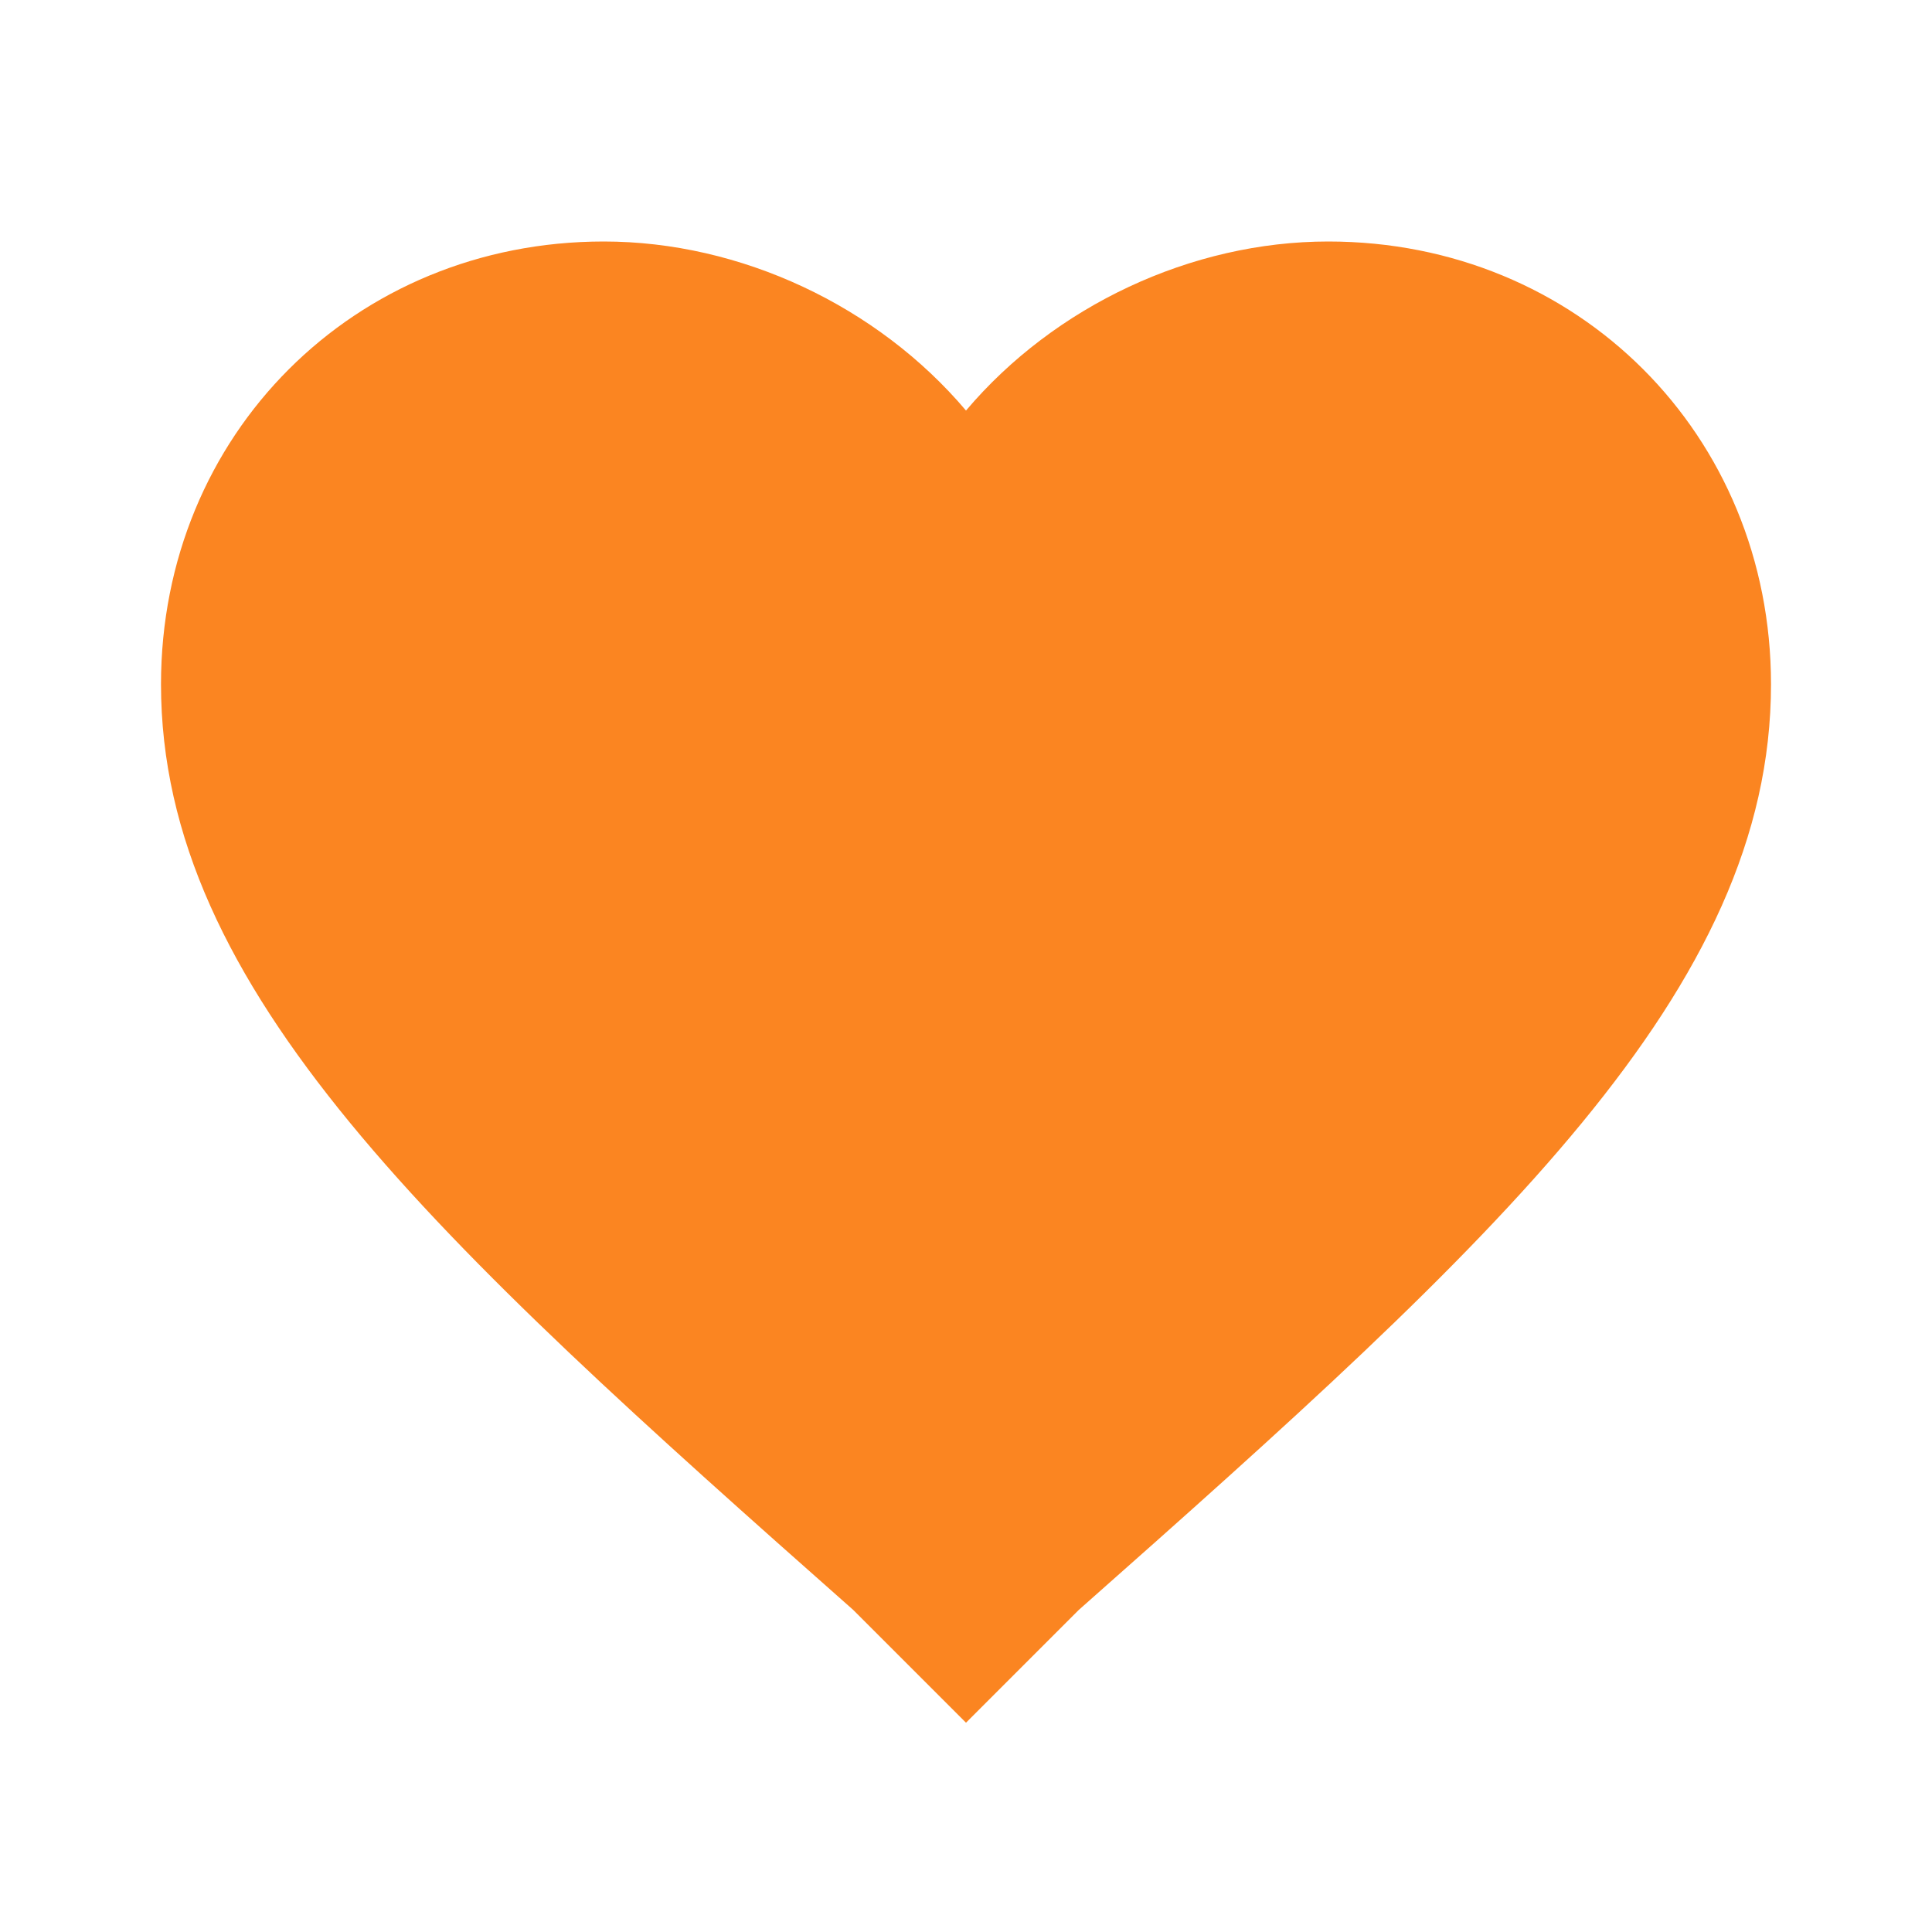
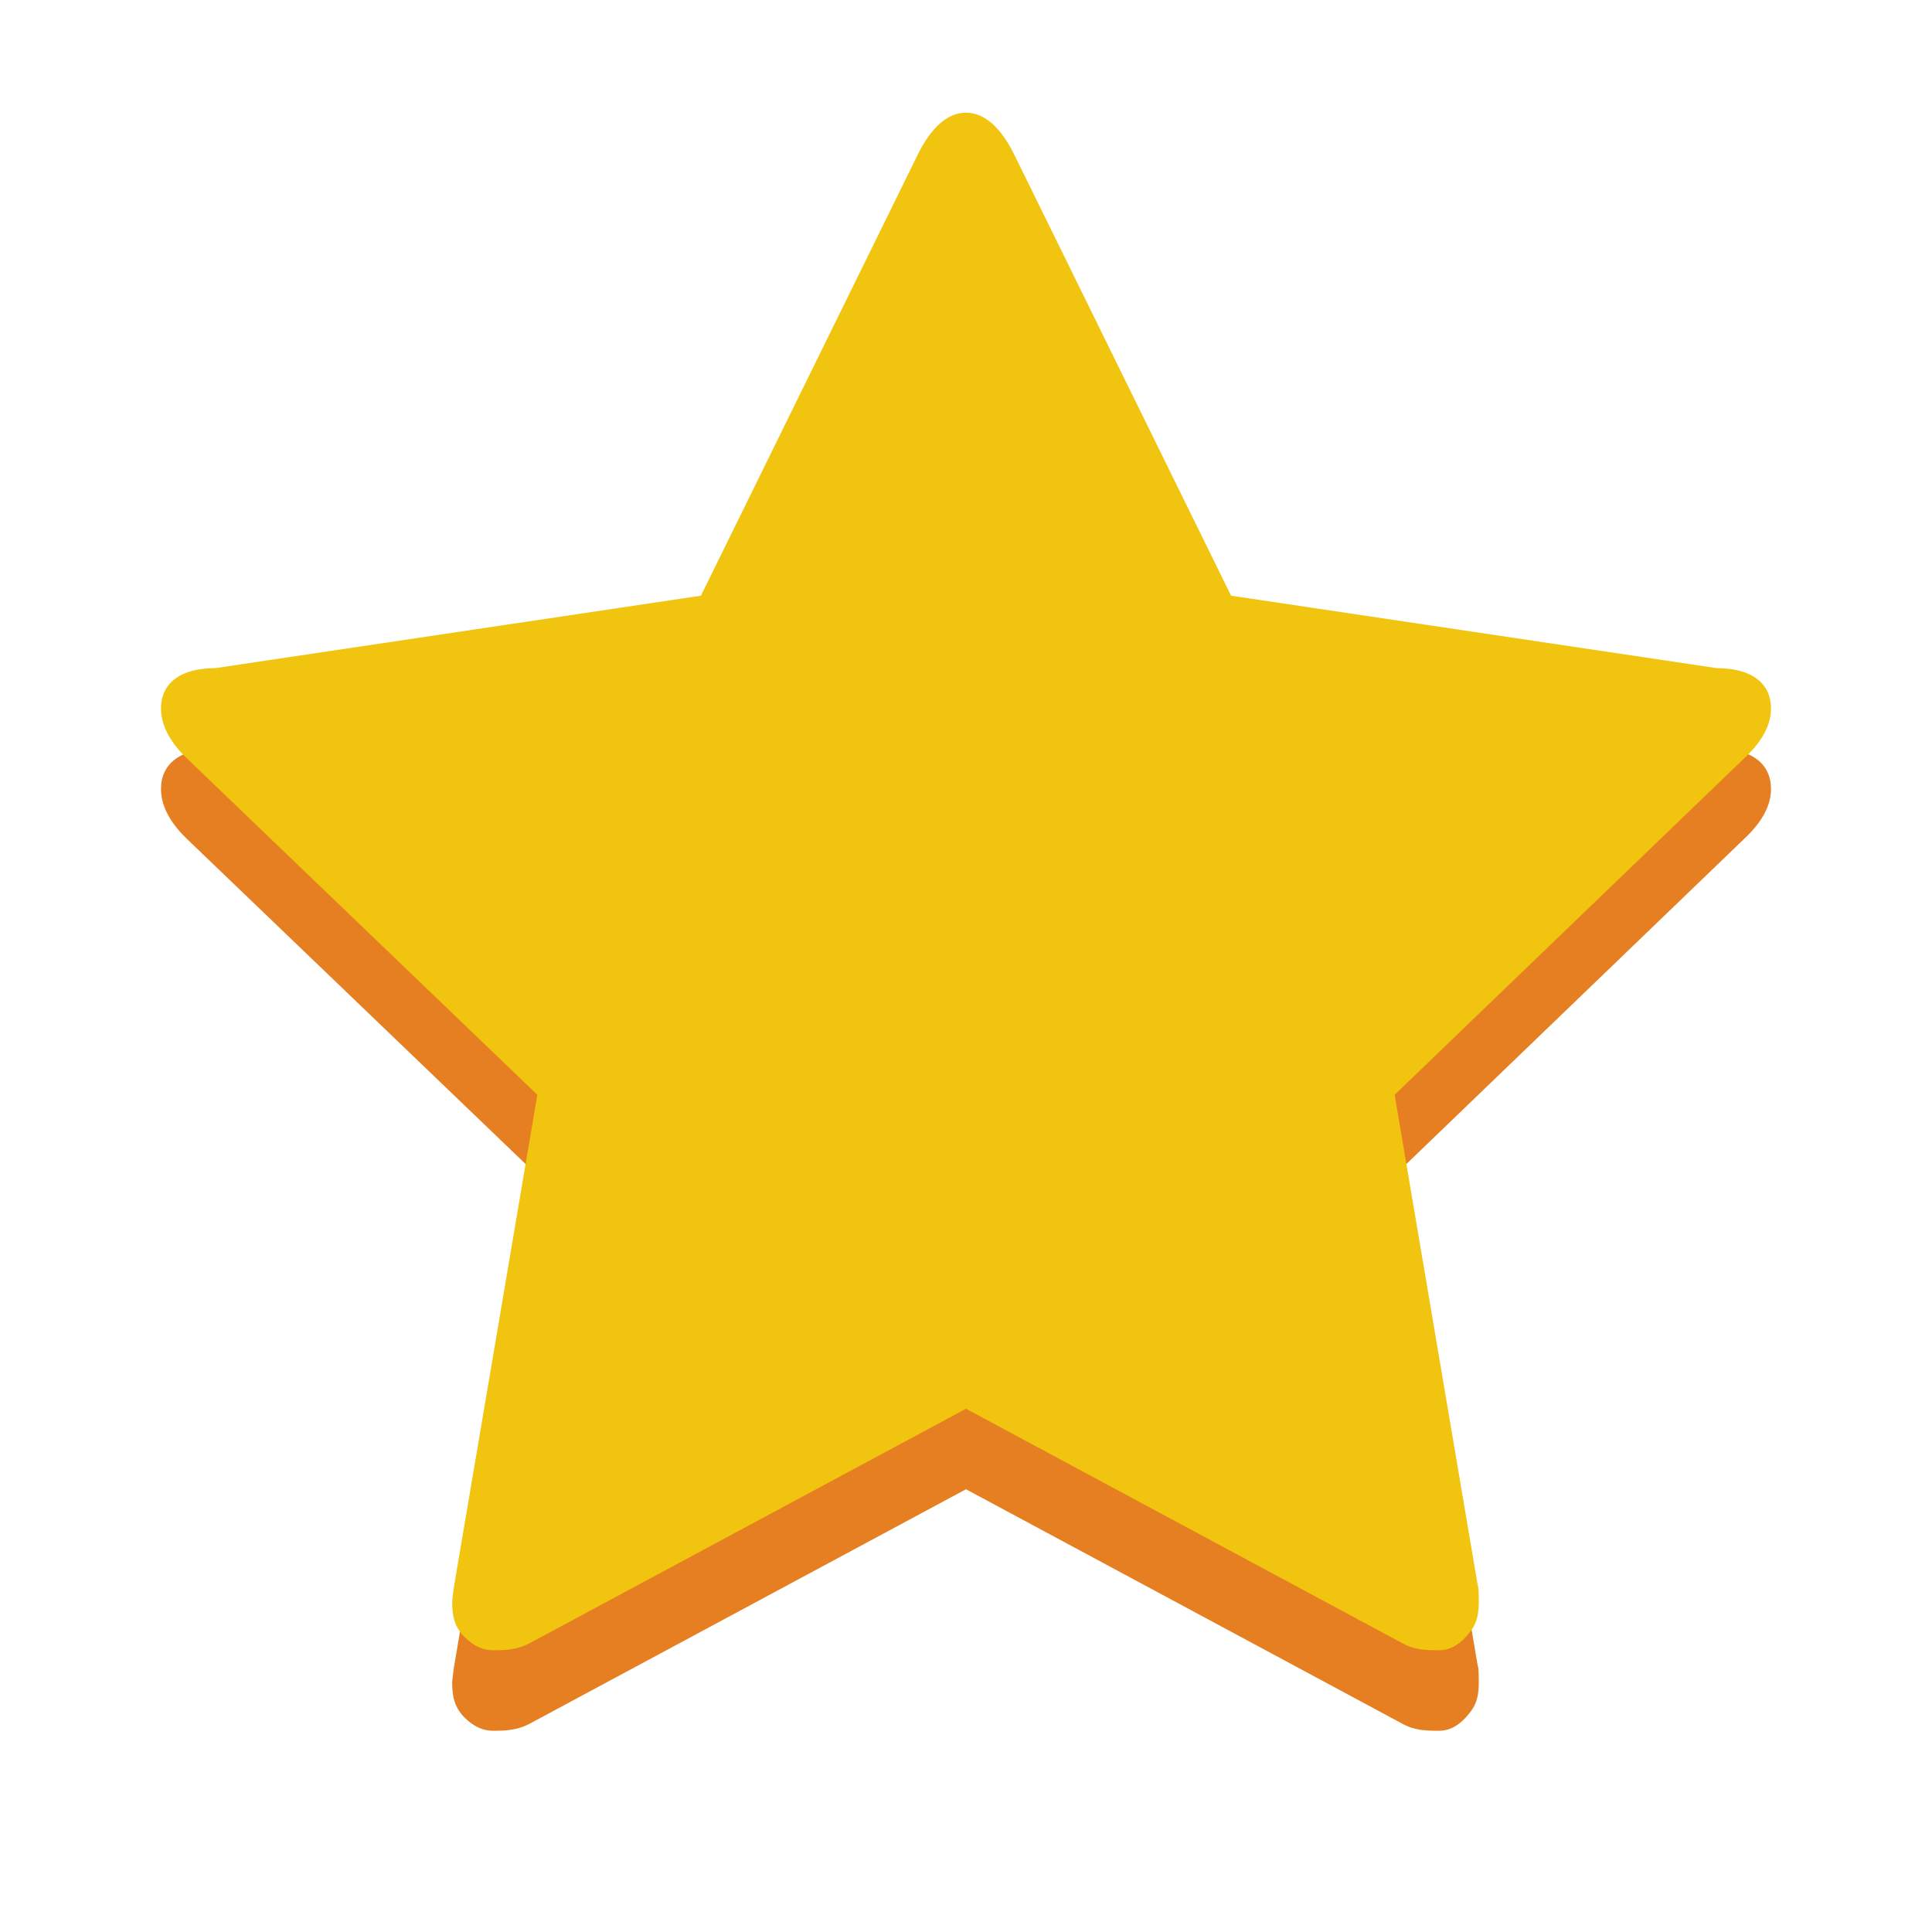
- <svg xmlns="http://www.w3.org/2000/svg" xmlns:ns1="http://www.openswatchbook.org/uri/2009/osb" viewBox="0 0 24 24" style="pointer-events: none; display: block;" id="svg3038" version="1.1" width="100%" height="100%">
-   <defs id="defs3045">
-     <linearGradient id="linearGradient6302" ns1:paint="solid">
-       <stop style="stop-color:#000000;stop-opacity:1;" offset="0" id="stop6304" />
-     </linearGradient>
-     <linearGradient id="linearGradient5788" ns1:paint="solid">
-       <stop style="stop-color:#fb8521;stop-opacity:1;" offset="0" id="stop5790" />
-     </linearGradient>
-   </defs>
-   <g id="favorite">
-     <path d="M12,21.4L10.6,20C5.4,15.4,2,12.3,2,8.5C2,5.4,4.4,3,7.5,3c1.7,0,3.4,0.8,4.5,2.1C13.1,3.8,14.8,3,16.5,3C19.6,3,22,5.4,22,8.5c0,3.8-3.4,6.9-8.6,11.5L12,21.4z" id="path3041" style="fill-opacity:1;fill:#fb8521" />
+ <svg xmlns="http://www.w3.org/2000/svg" height="24" version="1.1" width="24">
+   <g transform="translate(0 -1028.4)">
+     <path d="m66.36 1121.6-0.636-0.7v-1.2-1.2l0.39-2.2c0.214-1.3 0.39-2.3 0.39-2.4s-0.13-0.1-0.524-0.3l-0.525-0.3-0.544-1.3c-0.3-0.8-0.547-1.4-0.549-1.5s0.091-0.3 0.215-0.4c0.218-0.4 0.22-0.4 0.22-0.8v-0.4h-0.516-0.597c-0.045-0.1-0.181-0.3-0.302-0.5l-0.219-0.5h-0.335l-0.334 0.1-1.149-0.7-1.149-0.6-0.36-0.5c-0.198-0.2-0.394-0.4-0.435-0.4-0.042-0.1-0.259-0.1-0.482-0.1h-0.407l-1.231-1.6-1.23-1.6 0.053-0.9 0.053-0.8-0.381-0.5c-0.209-0.3-0.416-0.6-0.458-0.6-0.054-0.1-0.149-0.1-0.303 0h-0.275c-0.028 0-0.125-0.2-0.216-0.4-0.173-0.3-0.163-0.4 0.056-0.4h0.119c0-0.1-1.009-1.1-1.14-1.2-0.057 0-0.44-0.1-0.852-0.2l-0.748-0.1-1.88 1c-1.034 0.5-1.893 0.9-1.908 0.9-0.015-0.1 0.24-0.3 0.567-0.7 0.328-0.3 0.595-0.6 0.595-0.6s-0.209-0.2-0.464-0.4c-0.256-0.2-0.475-0.4-0.488-0.4-0.013-0.1-0.111-0.7-0.218-1.4-0.178-1.2-0.187-1.3-0.114-1.4 0.044 0 0.411-0.2 0.816-0.4l0.737-0.4 3.78 0.4c2.079 0.2 3.833 0.4 3.896 0.4 0.098 0 0.107 0 0.055-0.1-0.034 0-0.308-0.2-0.609-0.4-0.302-0.2-0.575-0.4-0.609-0.5-0.05 0-0.032-0.2 0.097-0.7 0.087-0.4 0.183-0.7 0.213-0.7s1.811-0.7 3.957-1.6l3.903-1.5 1.122 0.1c1.623 0.1 1.885 0.1 1.868 0.2-0.008 0-0.575 0.7-1.259 1.4-0.684 0.8-1.26 1.5-1.281 1.5s-0.004 0.1 0.04 0.1c0.042 0.1 0.832 0.7 1.756 1.5 0.924 0.7 1.68 1.4 1.68 1.4s-0.249 0.3-0.553 0.7l-0.553 0.5-1.02-0.1c-0.561-0.1-1.039-0.3-1.063-0.3-0.026 0 0.001-0.3 0.067-0.6 0.06-0.3 0.097-0.6 0.081-0.6-0.022-0.1-0.105-0.1-0.344-0.1-0.174 0-0.33 0-0.346 0.1-0.016 0-0.095 0.2-0.174 0.4l-0.145 0.4 0.106 0.4c0.058 0.2 0.092 0.4 0.075 0.4h-0.654c-1.028-0.1-0.91-0.2-1.326 0.4-0.198 0.3-0.37 0.5-0.381 0.6-0.013 0 0.08 0.2 0.255 0.3 0.212 0.2 0.371 0.3 0.698 0.3 0.233 0.1 0.494 0.2 0.579 0.2 0.108 0.1 0.302 0.2 0.634 0.6 0.264 0.3 0.51 0.6 0.548 0.6 0.064 0 0.394-0.9 0.394-1.1 0 0-0.043-0.1-0.097-0.2-0.086-0.1-0.098-0.2-0.098-0.7s0.008-0.6 0.091-0.6c0.24 0 2.477 0.4 2.524 0.5 0.03 0 0.489 0.5 1.02 1.2 0.825 1 0.955 1.1 0.897 1.2-0.038 0-0.671 0.4-1.409 0.8-0.737 0.5-1.351 0.8-1.365 0.8-0.015 0-0.037 0.2-0.05 0.5l-0.025 0.4h-0.246c-0.24 0-0.251 0-0.479 0.2-0.191 0.2-0.228 0.3-0.207 0.4 0.105 0.5 0.149 0.4-0.478 1-0.375 0.3-0.565 0.5-0.565 0.5 0.001 0.1 0.055 0.3 0.122 0.5 0.172 0.6 0.174 0.5-0.157 0.5-0.278 0-0.28 0-0.465-0.3-0.332-0.4-0.225-0.4-1.171-0.4h-0.895c-0.075 0.1-0.654 1.1-0.654 1.2s0.659 0.7 0.783 0.7c0.059 0 0.269-0.1 0.467-0.2l0.359-0.2 0.2 0.1 0.2 0.1-0.039 0.3c-0.021 0.2-0.039 0.4-0.041 0.5l-0.002 0.2h0.251c0.138 0 0.272 0 0.298 0.1 0.026 0 0.073 0.2 0.106 0.4 0.094 0.6 0.023 0.5 0.702 0.5h0.594l0.555-0.2 0.555-0.3 0.396 0.2c0.362 0.1 0.462 0.1 1.138 0.2h0.79c0.026 0.1 0.069 0.3 0.094 0.5 0.029 0.3 0.073 0.5 0.114 0.5h0.611c0.301 0 0.558 0.1 0.572 0.1 0.015 0 0.053 0.2 0.085 0.5 0.033 0.3 0.088 0.5 0.126 0.5 0.047 0.1 0.188 0.1 0.445 0.1h0.376l1.084 0.7c0.596 0.4 1.083 0.8 1.083 0.8s-0.142 0.2-0.317 0.4c-0.174 0.2-0.317 0.4-0.318 0.4s-0.042 0.4-0.089 0.8l-0.087 0.6-0.246 0.3c-0.317 0.3-4.549 4.8-4.663 5-0.079 0.1-0.08 0.1-0.012 0.3 0.041 0.1 0.074 0.3 0.074 0.5v0.3l-0.317 0.4c-0.174 0.1-0.317 0.3-0.317 0.3s0.109 0.2 0.243 0.3c0.134 0.2 0.244 0.4 0.244 0.4 0.001 0.1-0.378 0.6-0.441 0.6-0.023 0-0.328-0.4-0.678-0.8zm44.99-1.2c-0.07-0.1-0.11-0.2-0.16-0.4-0.1-0.5-0.12-0.4 0.66-1.3 0.38-0.4 0.7-0.8 0.7-0.8 0-0.1-0.12-0.3-0.27-0.5-0.14-0.2-0.26-0.4-0.26-0.4 0-0.1 0.29-0.5 0.34-0.5 0.03 0.1 0.16 0.2 0.3 0.4l0.24 0.4 0.07 0.7c0.11 1 0.15 0.9-0.52 1.7l-0.59 0.7h-0.2-0.31zm-4.61-2.2c-0.18 0-0.33 0-0.44-0.1-0.09-0.1-0.57-0.5-1.07-0.8-0.51-0.4-0.94-0.7-0.97-0.7s-0.05 0.1-0.05 0.2c0 0-0.03 0.1-0.06 0.1-0.09 0.1-2.59 0.6-2.64 0.6-0.02 0 0.02-0.3 0.09-0.5 0.07-0.3 0.12-0.5 0.12-0.5 0-0.1-0.11-0.2-0.25-0.2l-0.26-0.2-0.01-0.6-0.02-0.7 0.14-0.1c0.28-0.2 3.39-2.2 3.43-2.2 0.01 0 0.37 0.2 0.78 0.4 0.42 0.3 0.78 0.5 0.81 0.5 0.04 0 0.07-0.1 0.09-0.3 0.02-0.3 0.06-0.4 0.09-0.5h0.26 0.22l0.99 1.5c0.55 0.8 1 1.5 1 1.6 0 0-1.21 2.4-1.33 2.5-0.05 0.1-0.42 0.1-0.92 0zm-22.783-1c-0.394-0.1-0.737-0.1-0.761-0.1-0.024-0.1-0.346-0.9-0.716-1.9l-0.672-1.9 0.202-0.3 0.201-0.2v-0.5-0.6l-0.227-0.2c-0.124-0.2-0.381-0.5-0.571-0.7l-0.344-0.4 0.218-0.2c0.119-0.1 0.206-0.2 0.193-0.2-0.014 0-0.255-0.2-0.537-0.3l-0.512-0.4h-1.18c-1.169-0.1-1.181-0.1-1.317-0.2-0.075-0.1-0.357-0.3-0.625-0.6-0.268-0.2-0.502-0.4-0.519-0.4-0.018-0.1-0.048-0.7-0.068-1.4l-0.035-1.2 1.485-1.3 1.486-1.2 0.821-0.1 0.82-0.1 0.2 0.2c0.183 0.2 0.2 0.2 0.2 0.4v0.3l0.586 0.2c0.322 0.1 0.611 0.2 0.642 0.2s0.185-0.1 0.341-0.3c0.157-0.1 0.314-0.2 0.35-0.2s0.164 0.1 0.286 0.2l0.222 0.1 0.88 0.1h0.881l0.187-0.2 0.186-0.1v-0.4c0-0.3-0.017-0.4-0.061-0.4-0.033 0-0.19 0.1-0.347 0.3-0.158 0.3-0.312 0.4-0.342 0.4s-0.23-0.2-0.445-0.5c-0.403-0.6-0.549-0.7-0.495-0.4 0.016 0.1 0.044 0.3 0.063 0.5 0.027 0.4 0.022 0.4-0.036 0.4-0.038 0-0.237-0.2-0.443-0.3-0.276-0.2-0.381-0.3-0.4-0.4-0.014-0.1-0.051-0.3-0.082-0.5-0.054-0.3-0.071-0.4-0.411-0.8-0.701-0.8-0.735-0.8-0.824-0.8-0.043 0.1-0.079 0.1-0.079 0.2 0 0 0.186 0.3 0.413 0.6 0.364 0.5 0.407 0.6 0.358 0.7-0.099 0.2-0.448 0.6-0.486 0.6-0.04 0-0.099-0.1-0.191-0.6-0.059-0.3-0.147-0.3-0.79-0.8l-0.277-0.2-0.275 0.3c-0.262 0.2-0.281 0.2-0.431 0.1h-0.209c-0.028 0-0.441 0.3-0.916 0.8-0.476 0.4-0.894 0.8-0.93 0.8-0.063 0-0.093-0.1-0.466-1.1-0.251-0.7-0.25-0.7 0.041-0.6h0.62 0.389l0.111-0.2c0.153-0.3 0.141-0.3-0.086-0.6-0.11-0.1-0.19-0.2-0.18-0.3 0.01 0 0.187-0.2 0.392-0.3 0.308-0.3 0.417-0.3 0.617-0.3 0.217-0.1 0.292-0.1 0.684-0.5 0.243-0.2 0.441-0.4 0.441-0.5 0 0-0.044-0.1-0.098-0.3-0.053-0.1-0.097-0.2-0.097-0.2 0-0.1 0.352-0.3 0.435-0.3 0.027 0 0.122 0.1 0.21 0.2l0.16 0.3 0.78-0.1h0.83c0.026-0.1 0.071-0.2 0.099-0.3l0.051-0.2 0.848-0.3c0.466-0.2 0.855-0.4 0.865-0.4s-0.046-0.1-0.124-0.2l-0.142-0.1-0.519 0.1c-0.286 0.1-0.55 0.2-0.587 0.2-0.069-0.1-0.321-0.6-0.321-0.7 0 0 0.165-0.2 0.366-0.3 0.201-0.2 0.366-0.3 0.366-0.4 0 0-0.38-0.4-0.455-0.4-0.066 0.1-1.008 1.3-1.008 1.3s0.079 0.1 0.176 0.2l0.176 0.2-0.042 0.4-0.042 0.4-0.406 0.1c-0.633 0.2-0.646 0.2-0.768-0.1-0.058-0.1-0.126-0.2-0.151-0.3-0.029 0-0.235 0-0.555 0.1h-0.541c-0.041-0.1 0.031-0.9 0.083-1 0.094-0.2 1.704-2.3 1.796-2.4 0.076-0.1 0.353-0.2 1.054-0.3 0.523-0.2 1.003-0.3 1.066-0.3s0.772 0.2 1.575 0.4c0.804 0.2 1.471 0.3 1.483 0.3 0.101 0-0.421 0.8-0.528 0.8-0.084 0.1-0.062 0.1-0.584 0h-0.475c0 0.1 0.151 0.3 0.337 0.4l0.337 0.4 0.187-0.1c0.103-0.1 0.632-0.4 1.175-0.8l0.987-0.6 0.741-0.1h0.758c0.01-0.1-0.191-0.3-0.446-0.6-0.256-0.3-0.465-0.6-0.465-0.6 0.001 0 0.269-0.3 0.597-0.6l0.597-0.7 0.848-0.3c0.814-0.4 0.851-0.4 0.916-0.3 0.086 0.1 0.187 0.5 0.148 0.5-0.016 0-0.338 0.1-0.716 0.3-0.378 0.1-0.739 0.2-0.802 0.3-0.121 0-0.907 0.9-0.907 0.9 0 0.1 0.161 0.2 0.969 0.7 0.385 0.2 0.714 0.4 0.731 0.4s-0.019-0.1-0.079-0.2c-0.059-0.1-0.108-0.2-0.108-0.2 0-0.1 1.014-1 1.105-1 0.031 0 0.503 0.1 1.048 0.2 0.607 0.1 1.011 0.2 1.039 0.2 0.025 0 0.113-0.2 0.195-0.3l0.149-0.3 1.847-0.7 1.846-0.7 0.813 0.2c0.45 0.1 1 0.2 1.24 0.2 0.23 0.1 0.42 0.1 0.42 0.2 0 0-0.37 0.2-0.83 0.5-0.48 0.3-0.81 0.5-0.79 0.5s1.23 0.2 2.68 0.3c1.44 0.2 2.71 0.3 2.82 0.3 0.18 0 0.2 0 0.66-0.4 0.26-0.3 0.49-0.5 0.52-0.5s0.14 0.2 0.26 0.4c0.11 0.2 0.23 0.4 0.26 0.4s0.67 0.1 1.42 0.2l1.36 0.1 0.38 0.2c0.45 0.2 0.46 0.2 1.58 0.1 0.46-0.1 0.9-0.1 0.99-0.1h0.16v1.5c0 0.8-0.02 1.5-0.04 1.6-0.02 0-0.51 0-1.08 0.1-0.58 0-1.08 0.1-1.11 0.1-0.04 0.1-0.05 0.2-0.03 0.5l0.02 0.4-0.64 0.8c-0.35 0.5-0.66 0.9-0.68 0.9-0.03 0-0.06-0.1-0.07-0.1-0.04-0.2-0.23-1.4-0.23-1.5 0 0 0.15-0.2 0.32-0.4 0.18-0.3 0.32-0.5 0.32-0.5 0-0.1 0.01-0.1-1.36 0.1l-1.18 0.1-0.75 0.4c-0.41 0.2-0.77 0.4-0.8 0.4-0.07 0.1-0.16 0.6-0.12 0.6 0.02 0 0.24 0 0.48-0.1 0.25 0 0.47-0.1 0.5-0.1 0.03 0.1 0.07 0.4 0.08 0.8l0.04 0.7-0.12 0.1h-0.27c-0.31 0-0.38 0.1-0.47 0.4-0.05 0.2-0.12 0.4-0.16 0.4s-0.38 0.3-0.75 0.5c-0.38 0.3-0.68 0.5-0.68 0.5 0 0.1 0.04 0.2 0.1 0.3 0.07 0.2 0.08 0.3 0.04 0.4-0.09 0.1-0.82 0.5-0.88 0.5-0.03 0-0.12-0.2-0.19-0.5-0.08-0.2-0.16-0.4-0.18-0.5-0.06 0-0.58 0.2-0.62 0.3-0.01 0.1 0.01 0.6 0.05 1.2 0.07 0.9 0.07 1.1 0.01 1.1-0.03 0.1-0.65 0.4-1.37 0.8-0.72 0.5-1.3 0.8-1.3 0.9 0 0 0.14 0.2 0.32 0.5s0.31 0.5 0.29 0.5c-0.04 0.1-1.076 0.7-1.145 0.7-0.029 0-0.152-0.2-0.274-0.4-0.168-0.4-0.243-0.5-0.319-0.5-0.155 0-0.162 0.1-0.04 0.6l0.113 0.5 0.44 0.3c0.243 0.2 0.459 0.3 0.482 0.3 0.057 0.1-0.038 0.3-0.18 0.3-0.104 0.1-0.143 0.1-0.351 0.1-0.324-0.1-0.332-0.1-0.298 0.1s0.138 0.3 0.337 0.3c0.244 0 0.314 0 0.477 0.5 0.087 0.2 0.188 0.5 0.218 0.5 0.04 0 0.37 0.2 0.74 0.3 0.45 0.2 0.68 0.3 0.7 0.4 0.05 0.1 0.06 0.4 0.01 0.4-0.02 0-0.39-0.1-0.82-0.2s-0.79-0.1-0.806-0.1c-0.053 0-2.337-2.6-2.337-2.6 0-0.1 0.115-0.1 0.415 0 0.322 0 0.415 0 0.415-0.1 0 0-0.302-0.7-0.67-1.5l-0.669-1.4-0.018-0.4c-0.016-0.4-0.032-0.5-0.112-0.5-0.203-0.1-0.277 0-0.366 0.4l-0.086 0.4-0.61 0.4c-0.336 0.3-0.644 0.5-0.686 0.6-0.057 0-0.082 0.2-0.101 0.5l-0.024 0.5-0.439 0.2c-0.241 0-0.481 0.1-0.533 0.1-0.071 0-0.143-0.2-0.306-0.6-0.476-1.3-0.437-1.2-0.664-1.3l-0.204-0.1v-0.5c0-0.4-0.02-0.6-0.049-0.6-0.206-0.1-3.76-0.7-3.787-0.7-0.031 0.1 0.417 0.9 0.528 1 0.024 0 0.185 0 0.371-0.1l0.328-0.1 0.341 0.4c0.188 0.1 0.341 0.3 0.341 0.4 0 0-0.62 0.8-0.749 0.9-0.058 0-0.444 0.2-0.858 0.3-0.499 0.2-0.777 0.3-0.822 0.2-0.037 0-0.445-0.7-0.907-1.6-0.461-0.9-0.868-1.7-0.904-1.7-0.071-0.1-0.327-0.1-0.441 0-0.048 0-0.078 0.1-0.091 0.3l-0.019 0.4 0.591 1.2c0.581 1.1 0.596 1.1 0.888 1.4 0.469 0.3 0.688 0.5 0.771 0.4h0.658 0.551c-0.016 0.1-0.568 0.9-1.227 1.8-0.658 1-1.197 1.8-1.197 1.8 0 0.1 0.055 0.2 0.123 0.3 0.102 0.1 0.13 0.2 0.169 0.6 0.079 0.8 0.118 0.7-0.603 1.2-0.071 0.1-0.1 0.2-0.133 0.6-0.023 0.2-0.06 0.4-0.083 0.5-0.295 0.4-1.891 2.3-1.952 2.3h-0.8zm5.998-14.2c0.127 0 0.208-0.1 0.208-0.1 0-0.1-0.085-0.3-0.189-0.5-0.285-0.5-0.284-0.5-0.058-0.8 0.224-0.3 0.228-0.3 0.117-0.5-0.114-0.1-0.17-0.1-0.389 0.1l-0.193 0.2 0.044 0.8c0.043 0.8 0.078 0.9 0.196 0.9 0.031 0 0.15-0.1 0.264-0.1zm-4.519-1.1c0.344-0.3 0.324-0.3 1.41-0.2 0.389 0.1 0.725 0.1 0.747 0.1s-0.077-0.2-0.22-0.5c-0.269-0.4-0.379-0.5-0.681-0.5-0.129 0-0.139 0-0.139 0.2s-0.05 0.2-0.309 0.2c-0.125 0-0.197 0-0.378-0.2l-0.224-0.3-0.349 0.5c-0.193 0.2-0.35 0.4-0.35 0.5 0.001 0.1 0.102 0.4 0.149 0.4 0.025 0 0.18-0.1 0.344-0.2zm6.226-0.1c0.026 0 0.035-0.2 0.018-0.3l-0.03-0.2h-0.194c-0.223 0-0.249 0-0.197 0.4 0.03 0.2 0.04 0.2 0.193 0.2 0.089 0 0.184-0.1 0.21-0.1zm-36.658 13.7c-0.168-0.1-0.305-0.2-0.305-0.3 0 0 0.194-0.2 0.338-0.3l0.138-0.1 0.3 0.1c0.165 0.2 0.314 0.3 0.33 0.3 0.034 0.1-0.304 0.5-0.421 0.5-0.041 0-0.212-0.1-0.38-0.2zm33.196-0.5c-0.261-0.2-0.484-0.4-0.496-0.4-0.022-0.1 0.218-1 0.286-1.1 0.055-0.1 1.005-0.8 1.063-0.8 0.108 0 0.378 0.2 0.378 0.3s-0.635 2.2-0.699 2.2c-0.044 0.1-0.17 0-0.532-0.2zm-34.574-0.4c-0.174-0.1-0.314-0.3-0.311-0.3 0.008-0.1 0.455-0.7 0.51-0.7 0.063 0 0.731 0.9 0.704 0.9-0.04 0.1-0.451 0.3-0.521 0.3-0.036 0-0.208-0.1-0.382-0.2zm52.644-2.7c-0.84-0.2-1.55-0.4-1.57-0.4-0.05-0.1-0.14-1.1-0.1-1.1 0.04-0.1 3.1 0.7 3.18 0.7 0.05 0.1 0.29 0.9 0.29 1 0 0.2-0.09 0.1-1.8-0.2zm-3.61-0.7c-0.06 0-0.11-0.1-0.11-0.1s0.5-1.1 0.54-1.1c0.05-0.1 0.56 0 0.61 0.1 0.02 0-0.11 0.3-0.28 0.6-0.3 0.5-0.3 0.5-0.47 0.5h-0.29zm-1.53-0.2c-0.26-0.1-0.48-0.1-0.49-0.2-0.01 0 0-0.2 0.02-0.5l0.04-0.5 0.5-0.5c0.27-0.2 0.53-0.4 0.56-0.4 0.07 0 0.74 0.9 0.74 1 0 0-0.14 0.3-0.31 0.6-0.36 0.7-0.33 0.7-1.06 0.5zm-34.155-4-0.969-0.3 0.028-0.2c0.015-0.1 0.048-0.2 0.072-0.2 0.027 0 0.416 0.1 0.99 0.4 0.52 0.2 1.019 0.4 1.11 0.4 0.142 0.1 0.156 0.1 0.097 0.2-0.154 0.1-0.343 0.1-1.328-0.3zm-16.687-0.3c-0.285-0.2-0.543-0.3-0.573-0.3s-0.193 0-0.361 0.1c-0.167 0.1-0.341 0.2-0.384 0.2-0.109 0-1.734-1-1.766-1-0.029-0.1 0.066-0.4 0.126-0.5 0.021 0 0.474 0.2 1.007 0.4 0.532 0.2 0.997 0.4 1.032 0.4s0.217-0.1 0.403-0.2c0.187-0.1 0.369-0.2 0.404-0.2 0.095 0 0.962 0.9 0.962 0.9 0 0.1-0.233 0.5-0.29 0.5-0.023 0-0.275-0.1-0.56-0.3zm14.462-0.3c-0.307-0.1-0.576-0.2-0.598-0.2-0.046 0 0.046-0.5 0.107-0.5 0.046-0.1 1.175 0.3 1.238 0.3 0.05 0.1-0.046 0.4-0.13 0.4-0.036 0.1-0.264 0.1-0.617 0zm41.63-1.3c-0.12-0.4-0.21-0.8-0.19-0.8h0.16c0.09 0 0.22 0.2 0.48 0.6 0.19 0.2 0.35 0.5 0.35 0.5 0.01 0-0.46 0.4-0.52 0.4-0.03 0-0.15-0.3-0.28-0.7zm-40.766 0.4c-0.223-0.2-0.232-0.2-0.232-0.4 0-0.1 0.019-0.2 0.043-0.2 0.04 0 0.413 0.4 0.474 0.6 0.04 0.1-0.01 0.1-0.285 0zm-19.976-0.4c-0.062-0.1-0.402-0.8-0.402-0.9s0.13 0 0.706 0.2c0.311 0.1 0.558 0.2 0.549 0.2-0.016 0.1-0.707 0.5-0.774 0.5h-0.079zm58.792-1c-0.12-0.2-0.22-0.3-0.21-0.3 0.01-0.1 0.37-0.3 0.79-0.5 0.43-0.3 0.8-0.5 0.83-0.5 0.04 0 0.18-0.4 0.32-0.8s0.28-0.8 0.31-0.8c0.05 0 0.16 0 0.5 0.2 0.24 0.2 0.44 0.3 0.45 0.3 0.02 0.1-0.85 1.5-1.01 1.7-0.06 0.1-1.65 0.9-1.73 0.9-0.01 0-0.12-0.1-0.25-0.2zm-22.397-1.2c-0.057 0-0.118-0.1-0.135-0.1-0.033 0 0.165-0.4 0.229-0.4 0.044 0 0.106 0.2 0.155 0.4 0.029 0.1 0.021 0.1-0.055 0.1h-0.194zm25.757-1.9c-0.11-0.1-0.12-0.2-0.06-0.2 0.08-0.1 1.04-0.5 1.12-0.5s0.43 0.3 0.43 0.3c0 0.1-1.17 0.6-1.3 0.6-0.03 0-0.12-0.1-0.19-0.2zm-30.06-1.4c-0.138-0.1-0.25-0.3-0.25-0.3 0-0.1 0.388-0.7 0.453-0.7 0.032 0 0.173 0.1 0.312 0.3 0.183 0.2 0.241 0.3 0.211 0.4-0.067 0.1-0.395 0.5-0.437 0.5-0.021 0-0.151-0.1-0.289-0.2zm1.086 0c-0.014 0 0.03-0.2 0.099-0.3 0.159-0.3 0.158-0.4-0.025-0.5-0.083-0.1-0.24-0.3-0.349-0.4l-0.198-0.2 0.26-0.3c0.18-0.2 0.278-0.3 0.317-0.2 0.031 0 0.116 0.2 0.19 0.4 0.121 0.3 0.172 0.3 0.501 0.6l0.366 0.3-0.034 0.3c-0.019 0.2-0.06 0.3-0.09 0.3-0.031 0.1-0.271 0.1-0.533 0.1-0.365 0-0.484 0-0.504-0.1zm-34.816-2.5c-0.052 0-0.039-3 0.013-3 0.026 0 0.778 0.3 1.671 0.6l1.625 0.7 0.18 0.2c0.099 0.2 0.182 0.3 0.183 0.4h-1.229c-1.176 0-1.242 0-1.463 0.1-0.128 0-0.232 0.1-0.232 0.1s0.113 0.2 0.251 0.3c0.139 0.1 0.239 0.3 0.225 0.3s-0.267 0.1-0.58 0.2c-0.611 0.2-0.598 0.2-0.644 0.1zm26.812 0c-0.143 0-0.204-0.1-0.737-0.9-0.32-0.5-0.596-1-0.612-1-0.017 0-0.139-0.6-0.272-1.3-0.132-0.6-0.252-1.2-0.266-1.2-0.054-0.1-0.95-0.8-1.016-0.8-0.038 0-0.264 0.1-0.502 0.2-0.239 0.1-0.46 0.1-0.493 0.1-0.075 0-0.556-0.6-0.556-0.7s1.683-2.2 1.774-2.2c0.075-0.1 7.17-0.9 7.32-0.9 0.137 0 1.808 1.3 1.808 1.4s-0.186 0.3-0.414 0.5-0.43 0.3-0.447 0.4c-0.018 0-0.069 0.5-0.113 1s-0.101 1-0.126 1c-0.025 0.1-0.366 0.6-0.757 1.2-0.655 1.1-0.725 1.1-0.89 1.2-0.099 0-0.63 0.2-1.18 0.4l-1 0.3-0.288 0.7-0.288 0.6h-0.395-0.55zm4.94-0.8c-0.235-0.4-0.398-0.7-0.375-0.7 0.065 0 1.53-0.4 1.588-0.4 0.138 0.1 0.661 0.6 0.661 0.7 0 0-1.234 0.9-1.385 1-0.051 0-0.195-0.2-0.489-0.6z" />
+     <g fill="#e67e22">
+       <path d="m22 1038.2c0 0.2-0.104 0.4-0.312 0.6l-4.363 4.2 1.033 6.1c0.008 0 0.012 0.1 0.012 0.2 0 0.2-0.044 0.3-0.132 0.4-0.08 0.1-0.2 0.2-0.361 0.2-0.152 0-0.312 0-0.48-0.1l-5.397-2.9-5.397 2.9c-0.176 0.1-0.337 0.1-0.481 0.1-0.168 0-0.296-0.1-0.385-0.2-0.08-0.1-0.12-0.2-0.12-0.4 0 0 0.008-0.1 0.024-0.2l1.034-6.1-4.375-4.2c-0.2-0.2-0.3-0.4-0.3-0.6 0-0.3 0.224-0.5 0.673-0.5l6.034-0.9 2.704-5.5c0.152-0.3 0.349-0.5 0.589-0.5s0.437 0.2 0.589 0.5l2.704 5.5 6.034 0.9c0.449 0 0.673 0.2 0.673 0.5" fill="#e67e22" />
+     </g>
+     <g fill="#f1c40f">
+       <path d="m22 1037.2c0 0.2-0.104 0.4-0.312 0.6l-4.363 4.2 1.033 6.1c0.008 0 0.012 0.1 0.012 0.2 0 0.2-0.044 0.3-0.132 0.4-0.08 0.1-0.2 0.2-0.361 0.2-0.152 0-0.312 0-0.48-0.1l-5.397-2.9-5.397 2.9c-0.176 0.1-0.337 0.1-0.481 0.1-0.168 0-0.296-0.1-0.385-0.2-0.08-0.1-0.12-0.2-0.12-0.4 0 0 0.008-0.1 0.024-0.2l1.034-6.1-4.375-4.2c-0.2-0.2-0.3-0.4-0.3-0.6 0-0.3 0.224-0.5 0.673-0.5l6.034-0.9 2.704-5.5c0.152-0.3 0.349-0.5 0.589-0.5s0.437 0.2 0.589 0.5l2.704 5.5 6.034 0.9c0.449 0 0.673 0.2 0.673 0.5" fill="#f1c40f" />
+     </g>
  </g>
</svg>
